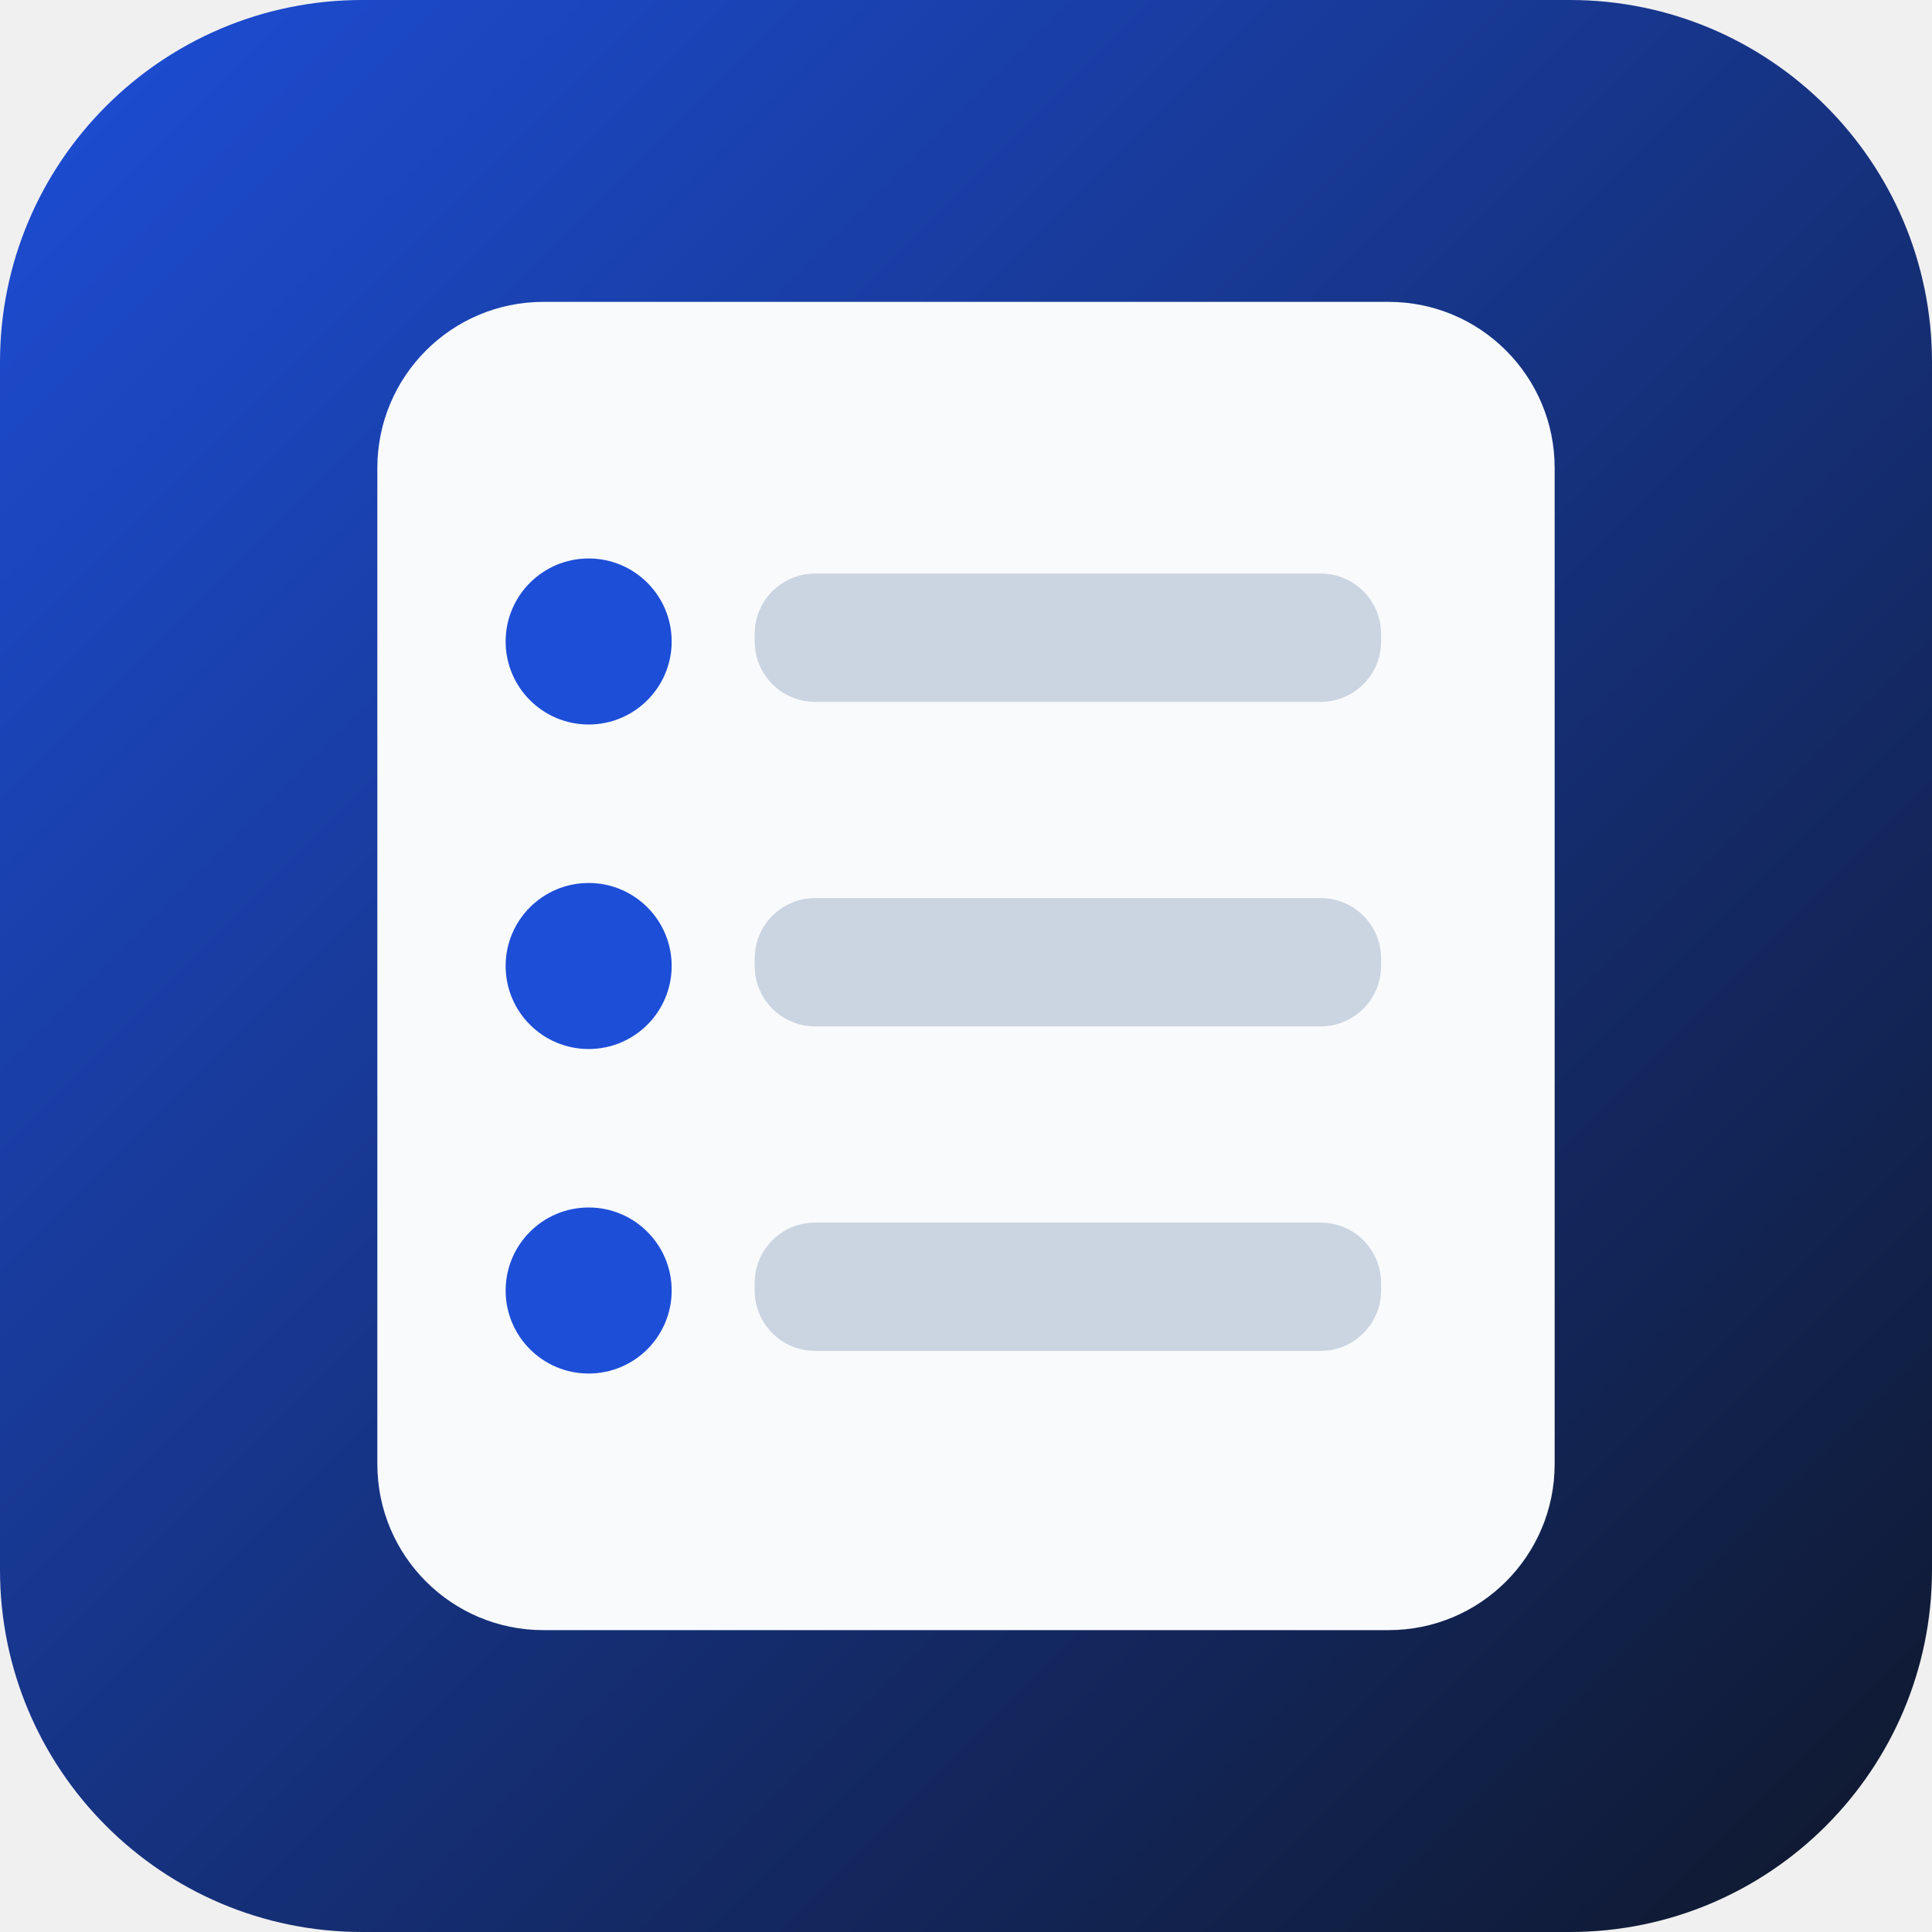
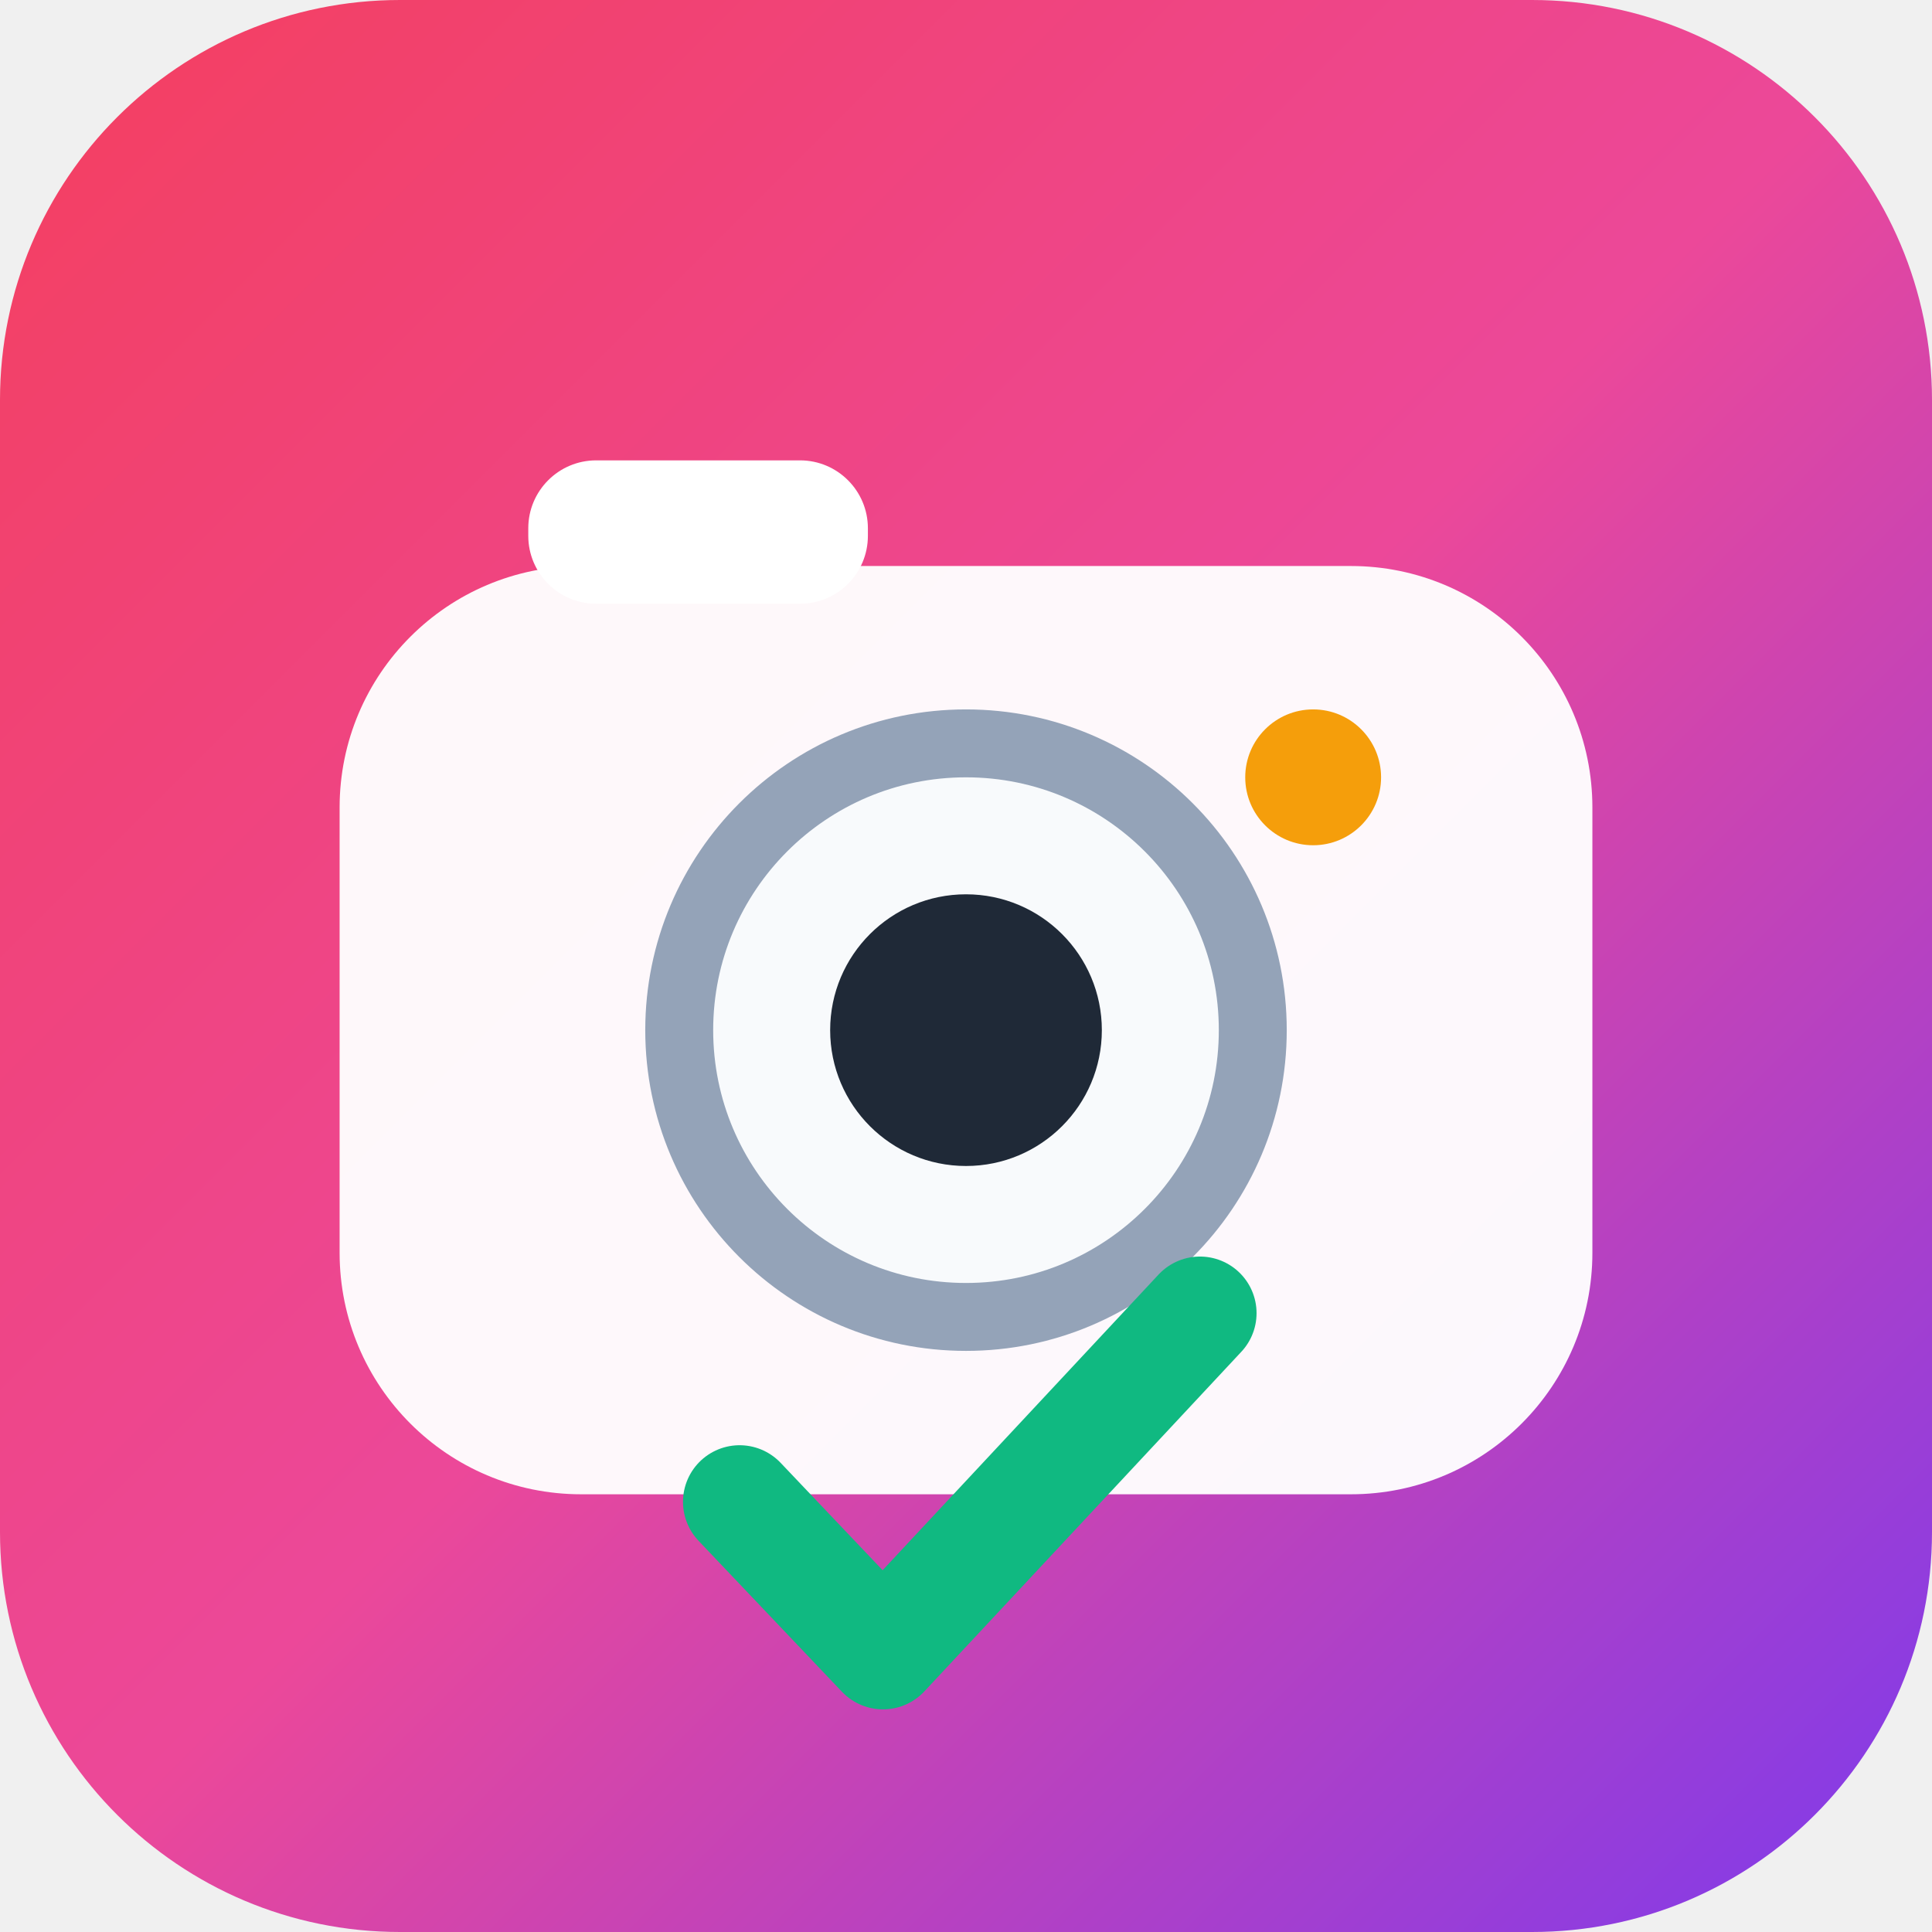
<svg xmlns="http://www.w3.org/2000/svg" viewBox="0 0 512 512">
  <defs>
-     <linearGradient id="g" x1="0" x2="1" y1="0" y2="1">
-       <stop offset="0%" stop-color="#1d4ed8" />
-       <stop offset="100%" stop-color="#0f172a" />
+     <linearGradient id="bg" x1="0" y1="0" x2="1" y2="1">
+       <stop offset="0%" stop-color="#f43f5e" />
+       <stop offset="50%" stop-color="#ec4899" />
+       <stop offset="100%" stop-color="#7c3aed" />
    </linearGradient>
  </defs>
-   <rect width="512" height="512" rx="96" fill="url(#g)" />
-   <rect x="100" y="80" width="312" height="352" rx="44" fill="#f8fafc" />
-   <circle cx="156" cy="170" r="22" fill="#1d4ed8" />
-   <rect x="200" y="152" width="166" height="34" rx="16" fill="#cbd5e1" />
-   <circle cx="156" cy="256" r="22" fill="#1d4ed8" />
-   <rect x="200" y="238" width="166" height="34" rx="16" fill="#cbd5e1" />
-   <circle cx="156" cy="342" r="22" fill="#1d4ed8" />
-   <rect x="200" y="324" width="166" height="34" rx="16" fill="#cbd5e1" />
+   <rect width="512" height="512" rx="106" fill="url(#bg)" />
+   <rect x="90" y="150" width="332" height="246" rx="64" fill="#ffffff" opacity="0.96" />
+   <rect x="140" y="122" width="90" height="38" rx="18" fill="#ffffff" />
+   <circle cx="256" cy="273" r="76" fill="#f8fafc" stroke="#94a3b8" stroke-width="18" />
+   <circle cx="256" cy="273" r="36" fill="#1f2937" />
+   <circle cx="348" cy="206" r="18" fill="#f59e0b" />
+   <path d="M196 398l38 40 84-90" fill="none" stroke="#10b981" stroke-width="30" stroke-linecap="round" stroke-linejoin="round" />
</svg>
